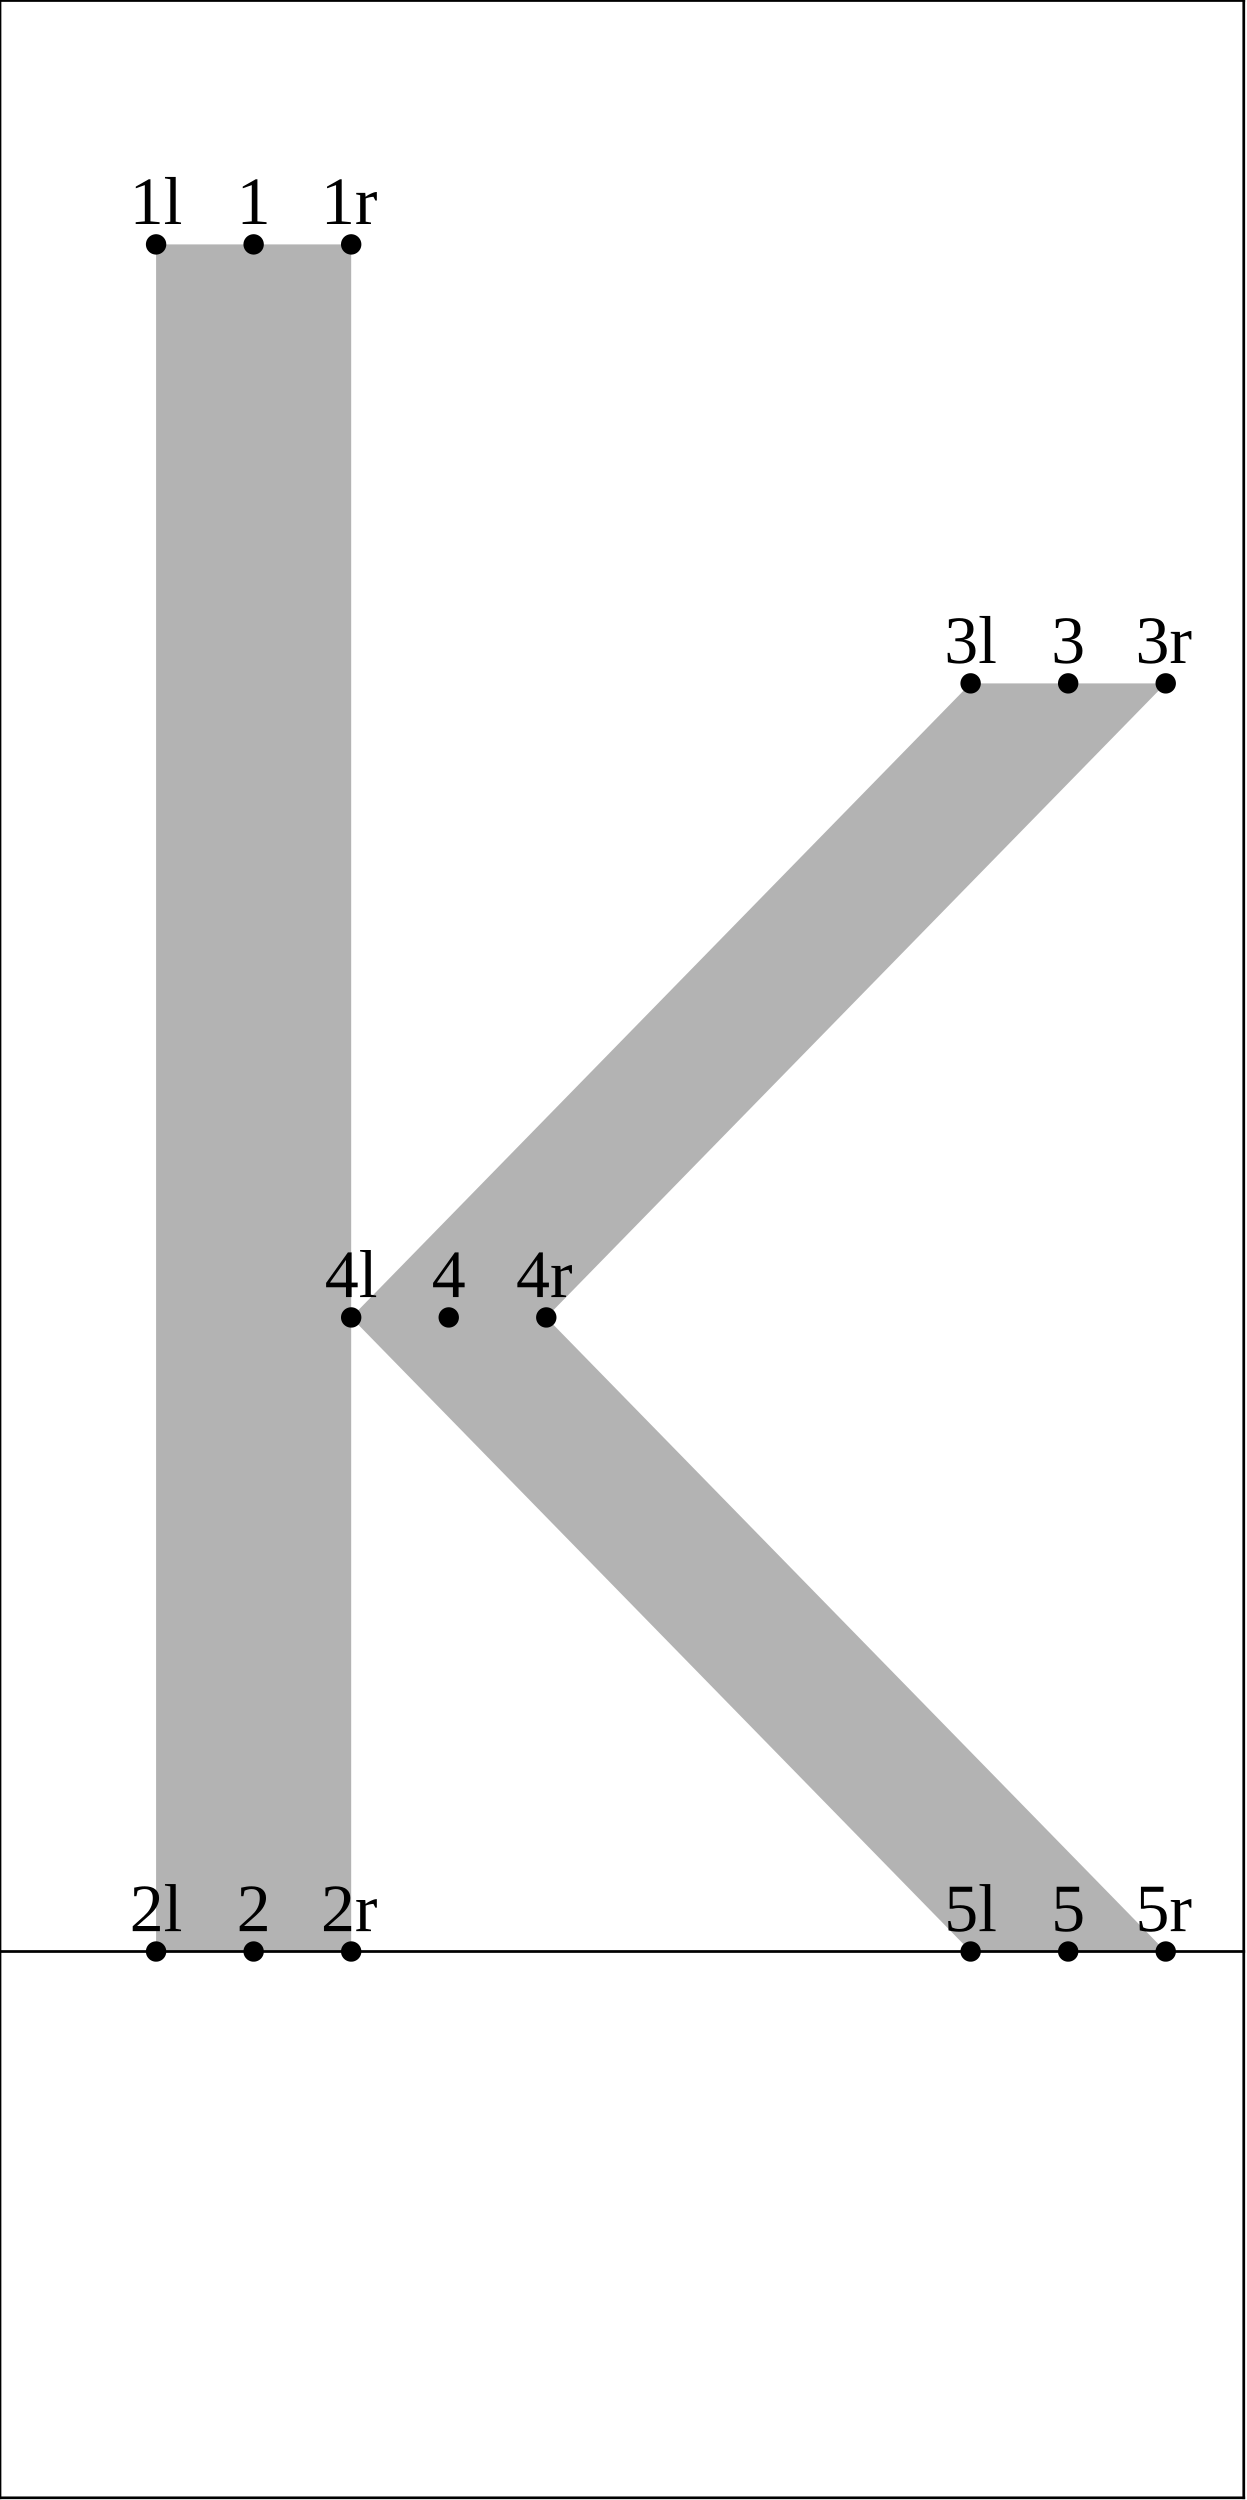
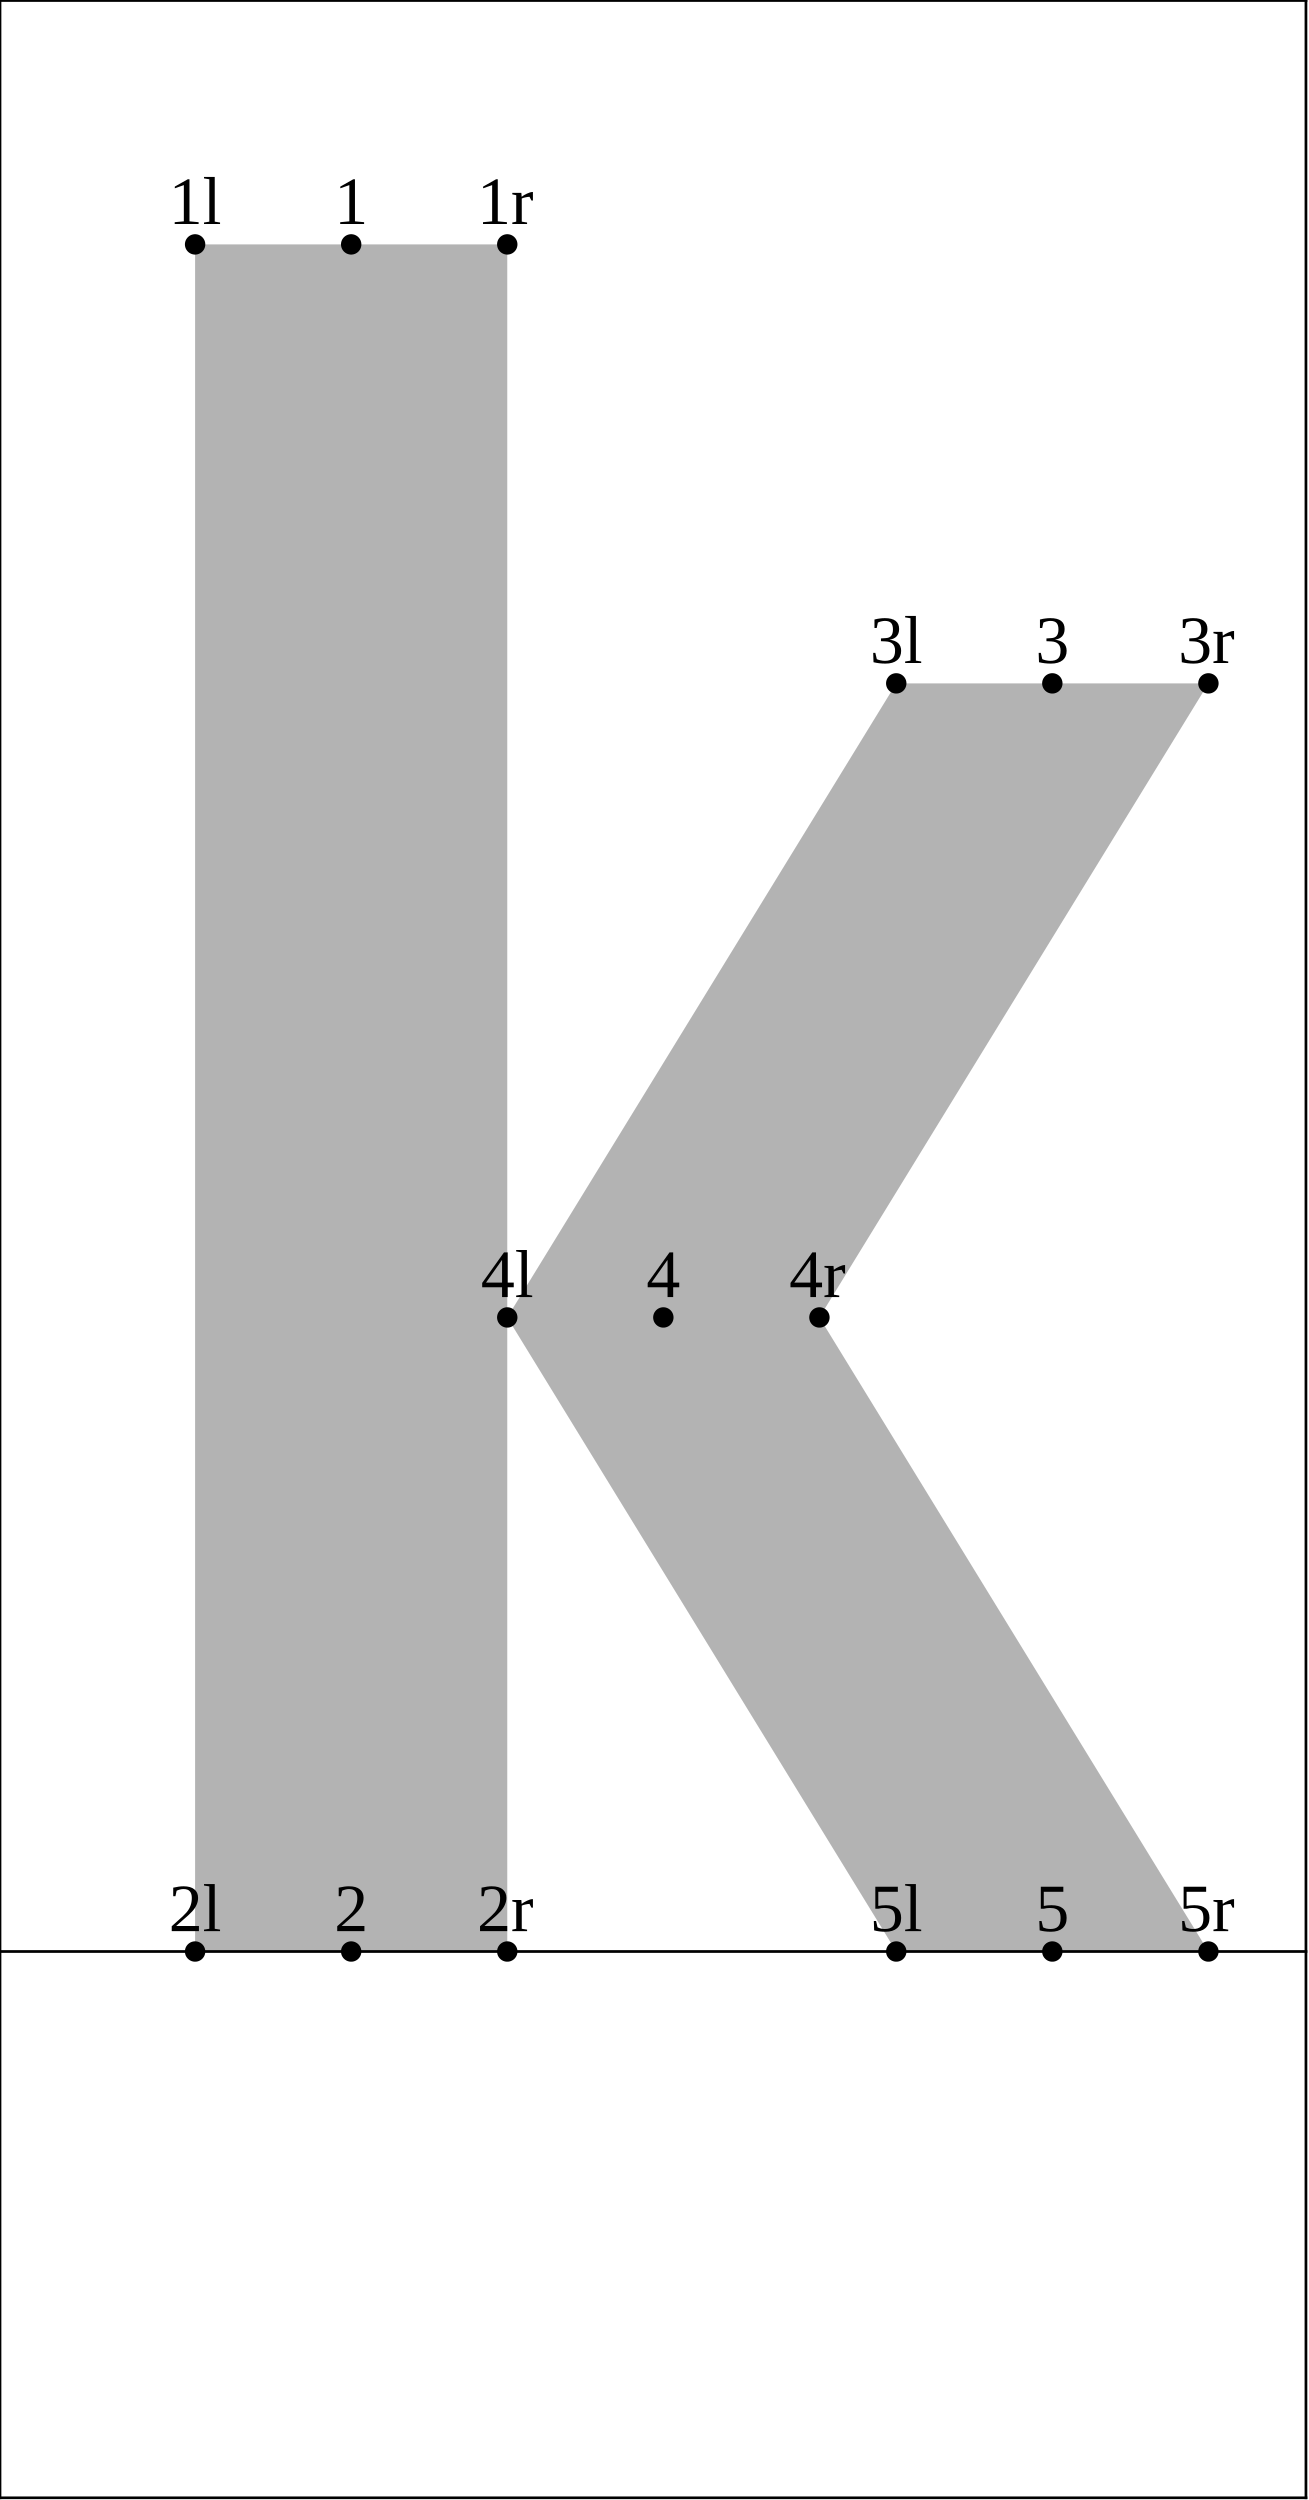
- <svg xmlns="http://www.w3.org/2000/svg" version="1.1" width="183.314" height="367.662" viewBox="0 0 183.314 367.662">
-   <path d="M22.954 35.942L22.954 287L51.646 287L51.646 35.942Z" style="fill: rgb(70%,70%,70%);stroke: none;" />
-   <path d="M142.744 100.5L51.646 193.75L142.744 287L171.437 287L80.339 193.75L171.437 100.5Z" style="fill: rgb(70%,70%,70%);stroke: none;" />
-   <g transform="translate(19.07947 32.94206)" style="fill: rgb(0%,0%,0%);">
+ <svg xmlns="http://www.w3.org/2000/svg" version="1.1" width="192.46" height="367.662" viewBox="0 0 192.46 367.662">
+   <path d="M28.692 35.942L28.692 287L74.6 287L74.6 35.942Z" style="fill: rgb(70%,70%,70%);stroke: none;" />
+   <path d="M131.806 100.5L74.6 193.75L131.806 287L177.714 287L120.508 193.75L177.714 100.5Z" style="fill: rgb(70%,70%,70%);stroke: none;" />
+   <g transform="translate(24.81805 32.94206)" style="fill: rgb(0%,0%,0%);">
    <text font-size="9.963">1l</text>
  </g>
-   <path d="M22.954 35.942l0 0" style="stroke:rgb(0%,0%,0%); stroke-width: 3;stroke-linecap: round;stroke-linejoin: round;stroke-miterlimit: 10;fill: none;" />
-   <g transform="translate(19.07947 284)" style="fill: rgb(0%,0%,0%);">
+   <path d="M28.692 35.942l0 0" style="stroke:rgb(0%,0%,0%); stroke-width: 3;stroke-linecap: round;stroke-linejoin: round;stroke-miterlimit: 10;fill: none;" />
+   <g transform="translate(24.81805 284)" style="fill: rgb(0%,0%,0%);">
    <text font-size="9.963">2l</text>
  </g>
-   <path d="M22.954 287l0 0" style="stroke:rgb(0%,0%,0%); stroke-width: 3;stroke-linecap: round;stroke-linejoin: round;stroke-miterlimit: 10;fill: none;" />
-   <g transform="translate(138.8701 97.49992)" style="fill: rgb(0%,0%,0%);">
+   <path d="M28.692 287l0 0" style="stroke:rgb(0%,0%,0%); stroke-width: 3;stroke-linecap: round;stroke-linejoin: round;stroke-miterlimit: 10;fill: none;" />
+   <g transform="translate(127.932 97.49992)" style="fill: rgb(0%,0%,0%);">
    <text font-size="9.963">3l</text>
  </g>
-   <path d="M142.744 100.5l0 0" style="stroke:rgb(0%,0%,0%); stroke-width: 3;stroke-linecap: round;stroke-linejoin: round;stroke-miterlimit: 10;fill: none;" />
-   <g transform="translate(47.7719 190.75)" style="fill: rgb(0%,0%,0%);">
+   <path d="M131.806 100.5l0 0" style="stroke:rgb(0%,0%,0%); stroke-width: 3;stroke-linecap: round;stroke-linejoin: round;stroke-miterlimit: 10;fill: none;" />
+   <g transform="translate(70.72575 190.75)" style="fill: rgb(0%,0%,0%);">
    <text font-size="9.963">4l</text>
  </g>
-   <path d="M51.646 193.75l0 0" style="stroke:rgb(0%,0%,0%); stroke-width: 3;stroke-linecap: round;stroke-linejoin: round;stroke-miterlimit: 10;fill: none;" />
-   <g transform="translate(138.8701 284)" style="fill: rgb(0%,0%,0%);">
+   <path d="M74.6 193.75l0 0" style="stroke:rgb(0%,0%,0%); stroke-width: 3;stroke-linecap: round;stroke-linejoin: round;stroke-miterlimit: 10;fill: none;" />
+   <g transform="translate(127.932 284)" style="fill: rgb(0%,0%,0%);">
    <text font-size="9.963">5l</text>
  </g>
-   <path d="M142.744 287l0 0" style="stroke:rgb(0%,0%,0%); stroke-width: 3;stroke-linecap: round;stroke-linejoin: round;stroke-miterlimit: 10;fill: none;" />
-   <g transform="translate(34.80939 32.94206)" style="fill: rgb(0%,0%,0%);">
+   <path d="M131.806 287l0 0" style="stroke:rgb(0%,0%,0%); stroke-width: 3;stroke-linecap: round;stroke-linejoin: round;stroke-miterlimit: 10;fill: none;" />
+   <g transform="translate(49.15561 32.94206)" style="fill: rgb(0%,0%,0%);">
    <text font-size="9.963">1</text>
  </g>
-   <path d="M37.3 35.942l0 0" style="stroke:rgb(0%,0%,0%); stroke-width: 3;stroke-linecap: round;stroke-linejoin: round;stroke-miterlimit: 10;fill: none;" />
-   <g transform="translate(34.80939 284)" style="fill: rgb(0%,0%,0%);">
+   <path d="M51.646 35.942l0 0" style="stroke:rgb(0%,0%,0%); stroke-width: 3;stroke-linecap: round;stroke-linejoin: round;stroke-miterlimit: 10;fill: none;" />
+   <g transform="translate(49.15561 284)" style="fill: rgb(0%,0%,0%);">
    <text font-size="9.963">2</text>
  </g>
-   <path d="M37.3 287l0 0" style="stroke:rgb(0%,0%,0%); stroke-width: 3;stroke-linecap: round;stroke-linejoin: round;stroke-miterlimit: 10;fill: none;" />
-   <g transform="translate(154.6 97.49992)" style="fill: rgb(0%,0%,0%);">
+   <path d="M51.646 287l0 0" style="stroke:rgb(0%,0%,0%); stroke-width: 3;stroke-linecap: round;stroke-linejoin: round;stroke-miterlimit: 10;fill: none;" />
+   <g transform="translate(152.2695 97.49992)" style="fill: rgb(0%,0%,0%);">
    <text font-size="9.963">3</text>
  </g>
-   <path d="M157.091 100.5l0 0" style="stroke:rgb(0%,0%,0%); stroke-width: 3;stroke-linecap: round;stroke-linejoin: round;stroke-miterlimit: 10;fill: none;" />
-   <g transform="translate(63.50183 190.75)" style="fill: rgb(0%,0%,0%);">
+   <path d="M154.76 100.5l0 0" style="stroke:rgb(0%,0%,0%); stroke-width: 3;stroke-linecap: round;stroke-linejoin: round;stroke-miterlimit: 10;fill: none;" />
+   <g transform="translate(95.06331 190.75)" style="fill: rgb(0%,0%,0%);">
    <text font-size="9.963">4</text>
  </g>
-   <path d="M65.993 193.75l0 0" style="stroke:rgb(0%,0%,0%); stroke-width: 3;stroke-linecap: round;stroke-linejoin: round;stroke-miterlimit: 10;fill: none;" />
-   <g transform="translate(154.6 284)" style="fill: rgb(0%,0%,0%);">
+   <path d="M97.554 193.75l0 0" style="stroke:rgb(0%,0%,0%); stroke-width: 3;stroke-linecap: round;stroke-linejoin: round;stroke-miterlimit: 10;fill: none;" />
+   <g transform="translate(152.2695 284)" style="fill: rgb(0%,0%,0%);">
    <text font-size="9.963">5</text>
  </g>
-   <path d="M157.091 287l0 0" style="stroke:rgb(0%,0%,0%); stroke-width: 3;stroke-linecap: round;stroke-linejoin: round;stroke-miterlimit: 10;fill: none;" />
-   <g transform="translate(47.20457 32.94206)" style="fill: rgb(0%,0%,0%);">
+   <path d="M154.76 287l0 0" style="stroke:rgb(0%,0%,0%); stroke-width: 3;stroke-linecap: round;stroke-linejoin: round;stroke-miterlimit: 10;fill: none;" />
+   <g transform="translate(70.15843 32.94206)" style="fill: rgb(0%,0%,0%);">
    <text font-size="9.963">1r</text>
  </g>
-   <path d="M51.646 35.942l0 0" style="stroke:rgb(0%,0%,0%); stroke-width: 3;stroke-linecap: round;stroke-linejoin: round;stroke-miterlimit: 10;fill: none;" />
-   <g transform="translate(47.20457 284)" style="fill: rgb(0%,0%,0%);">
+   <path d="M74.6 35.942l0 0" style="stroke:rgb(0%,0%,0%); stroke-width: 3;stroke-linecap: round;stroke-linejoin: round;stroke-miterlimit: 10;fill: none;" />
+   <g transform="translate(70.15843 284)" style="fill: rgb(0%,0%,0%);">
    <text font-size="9.963">2r</text>
  </g>
-   <path d="M51.646 287l0 0" style="stroke:rgb(0%,0%,0%); stroke-width: 3;stroke-linecap: round;stroke-linejoin: round;stroke-miterlimit: 10;fill: none;" />
-   <g transform="translate(166.9952 97.49992)" style="fill: rgb(0%,0%,0%);">
+   <path d="M74.6 287l0 0" style="stroke:rgb(0%,0%,0%); stroke-width: 3;stroke-linecap: round;stroke-linejoin: round;stroke-miterlimit: 10;fill: none;" />
+   <g transform="translate(173.2723 97.49992)" style="fill: rgb(0%,0%,0%);">
    <text font-size="9.963">3r</text>
  </g>
-   <path d="M171.437 100.5l0 0" style="stroke:rgb(0%,0%,0%); stroke-width: 3;stroke-linecap: round;stroke-linejoin: round;stroke-miterlimit: 10;fill: none;" />
-   <g transform="translate(75.89702 190.75)" style="fill: rgb(0%,0%,0%);">
+   <path d="M177.714 100.5l0 0" style="stroke:rgb(0%,0%,0%); stroke-width: 3;stroke-linecap: round;stroke-linejoin: round;stroke-miterlimit: 10;fill: none;" />
+   <g transform="translate(116.0661 190.75)" style="fill: rgb(0%,0%,0%);">
    <text font-size="9.963">4r</text>
  </g>
-   <path d="M80.339 193.75l0 0" style="stroke:rgb(0%,0%,0%); stroke-width: 3;stroke-linecap: round;stroke-linejoin: round;stroke-miterlimit: 10;fill: none;" />
-   <g transform="translate(166.9952 284)" style="fill: rgb(0%,0%,0%);">
+   <path d="M120.508 193.75l0 0" style="stroke:rgb(0%,0%,0%); stroke-width: 3;stroke-linecap: round;stroke-linejoin: round;stroke-miterlimit: 10;fill: none;" />
+   <g transform="translate(173.2723 284)" style="fill: rgb(0%,0%,0%);">
    <text font-size="9.963">5r</text>
  </g>
-   <path d="M171.437 287l0 0" style="stroke:rgb(0%,0%,0%); stroke-width: 3;stroke-linecap: round;stroke-linejoin: round;stroke-miterlimit: 10;fill: none;" />
-   <path d="M0 287L182.914 287" style="stroke:rgb(0%,0%,0%); stroke-width: 0.4;stroke-linecap: square;stroke-linejoin: round;stroke-miterlimit: 10;fill: none;" />
-   <path d="M0 0.077L182.914 0.077" style="stroke:rgb(0%,0%,0%); stroke-width: 0.4;stroke-linecap: square;stroke-linejoin: round;stroke-miterlimit: 10;fill: none;" />
-   <path d="M0 367.339L182.914 367.339" style="stroke:rgb(0%,0%,0%); stroke-width: 0.4;stroke-linecap: square;stroke-linejoin: round;stroke-miterlimit: 10;fill: none;" />
+   <path d="M177.714 287l0 0" style="stroke:rgb(0%,0%,0%); stroke-width: 3;stroke-linecap: round;stroke-linejoin: round;stroke-miterlimit: 10;fill: none;" />
+   <path d="M0 287L192.06 287" style="stroke:rgb(0%,0%,0%); stroke-width: 0.4;stroke-linecap: square;stroke-linejoin: round;stroke-miterlimit: 10;fill: none;" />
+   <path d="M0 0.077L192.06 0.077" style="stroke:rgb(0%,0%,0%); stroke-width: 0.4;stroke-linecap: square;stroke-linejoin: round;stroke-miterlimit: 10;fill: none;" />
+   <path d="M0 367.339L192.06 367.339" style="stroke:rgb(0%,0%,0%); stroke-width: 0.4;stroke-linecap: square;stroke-linejoin: round;stroke-miterlimit: 10;fill: none;" />
  <path d="M0 367.339L0 0.077" style="stroke:rgb(0%,0%,0%); stroke-width: 0.4;stroke-linecap: square;stroke-linejoin: round;stroke-miterlimit: 10;fill: none;" />
-   <path d="M182.914 367.339L182.914 0.077" style="stroke:rgb(0%,0%,0%); stroke-width: 0.4;stroke-linecap: square;stroke-linejoin: round;stroke-miterlimit: 10;fill: none;" />
+   <path d="M192.06 367.339L192.06 0.077" style="stroke:rgb(0%,0%,0%); stroke-width: 0.4;stroke-linecap: square;stroke-linejoin: round;stroke-miterlimit: 10;fill: none;" />
</svg>
